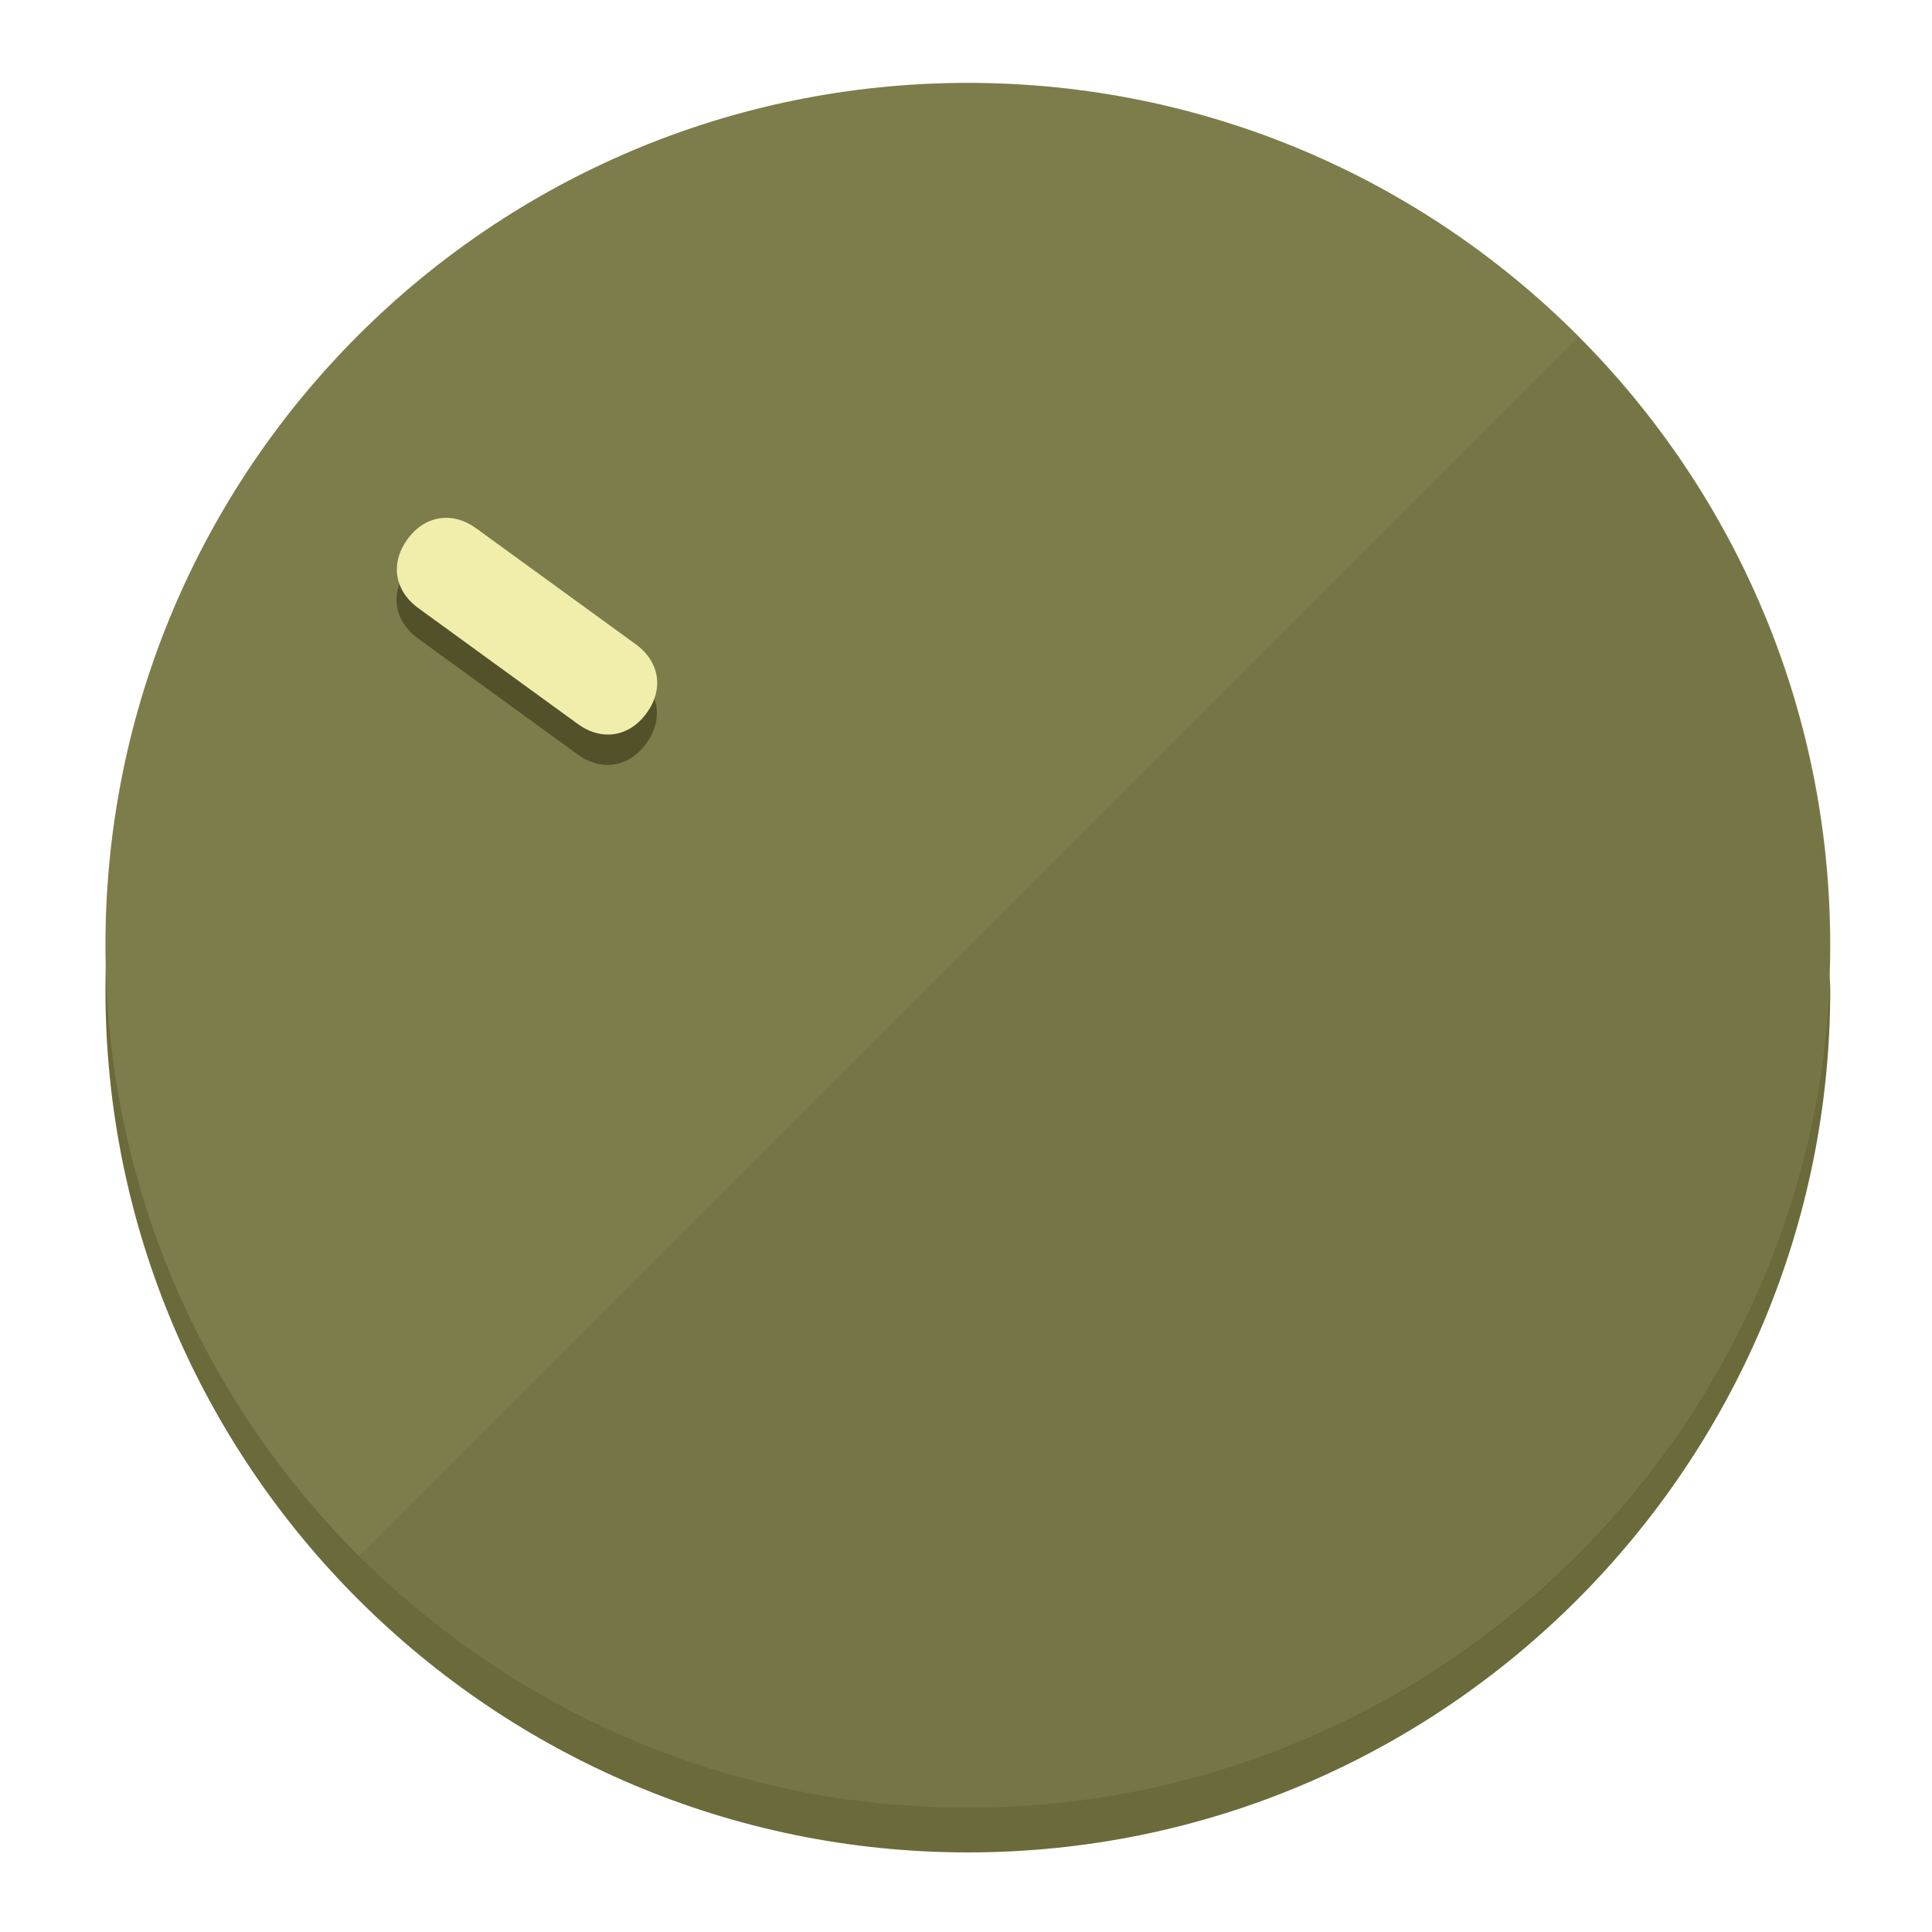
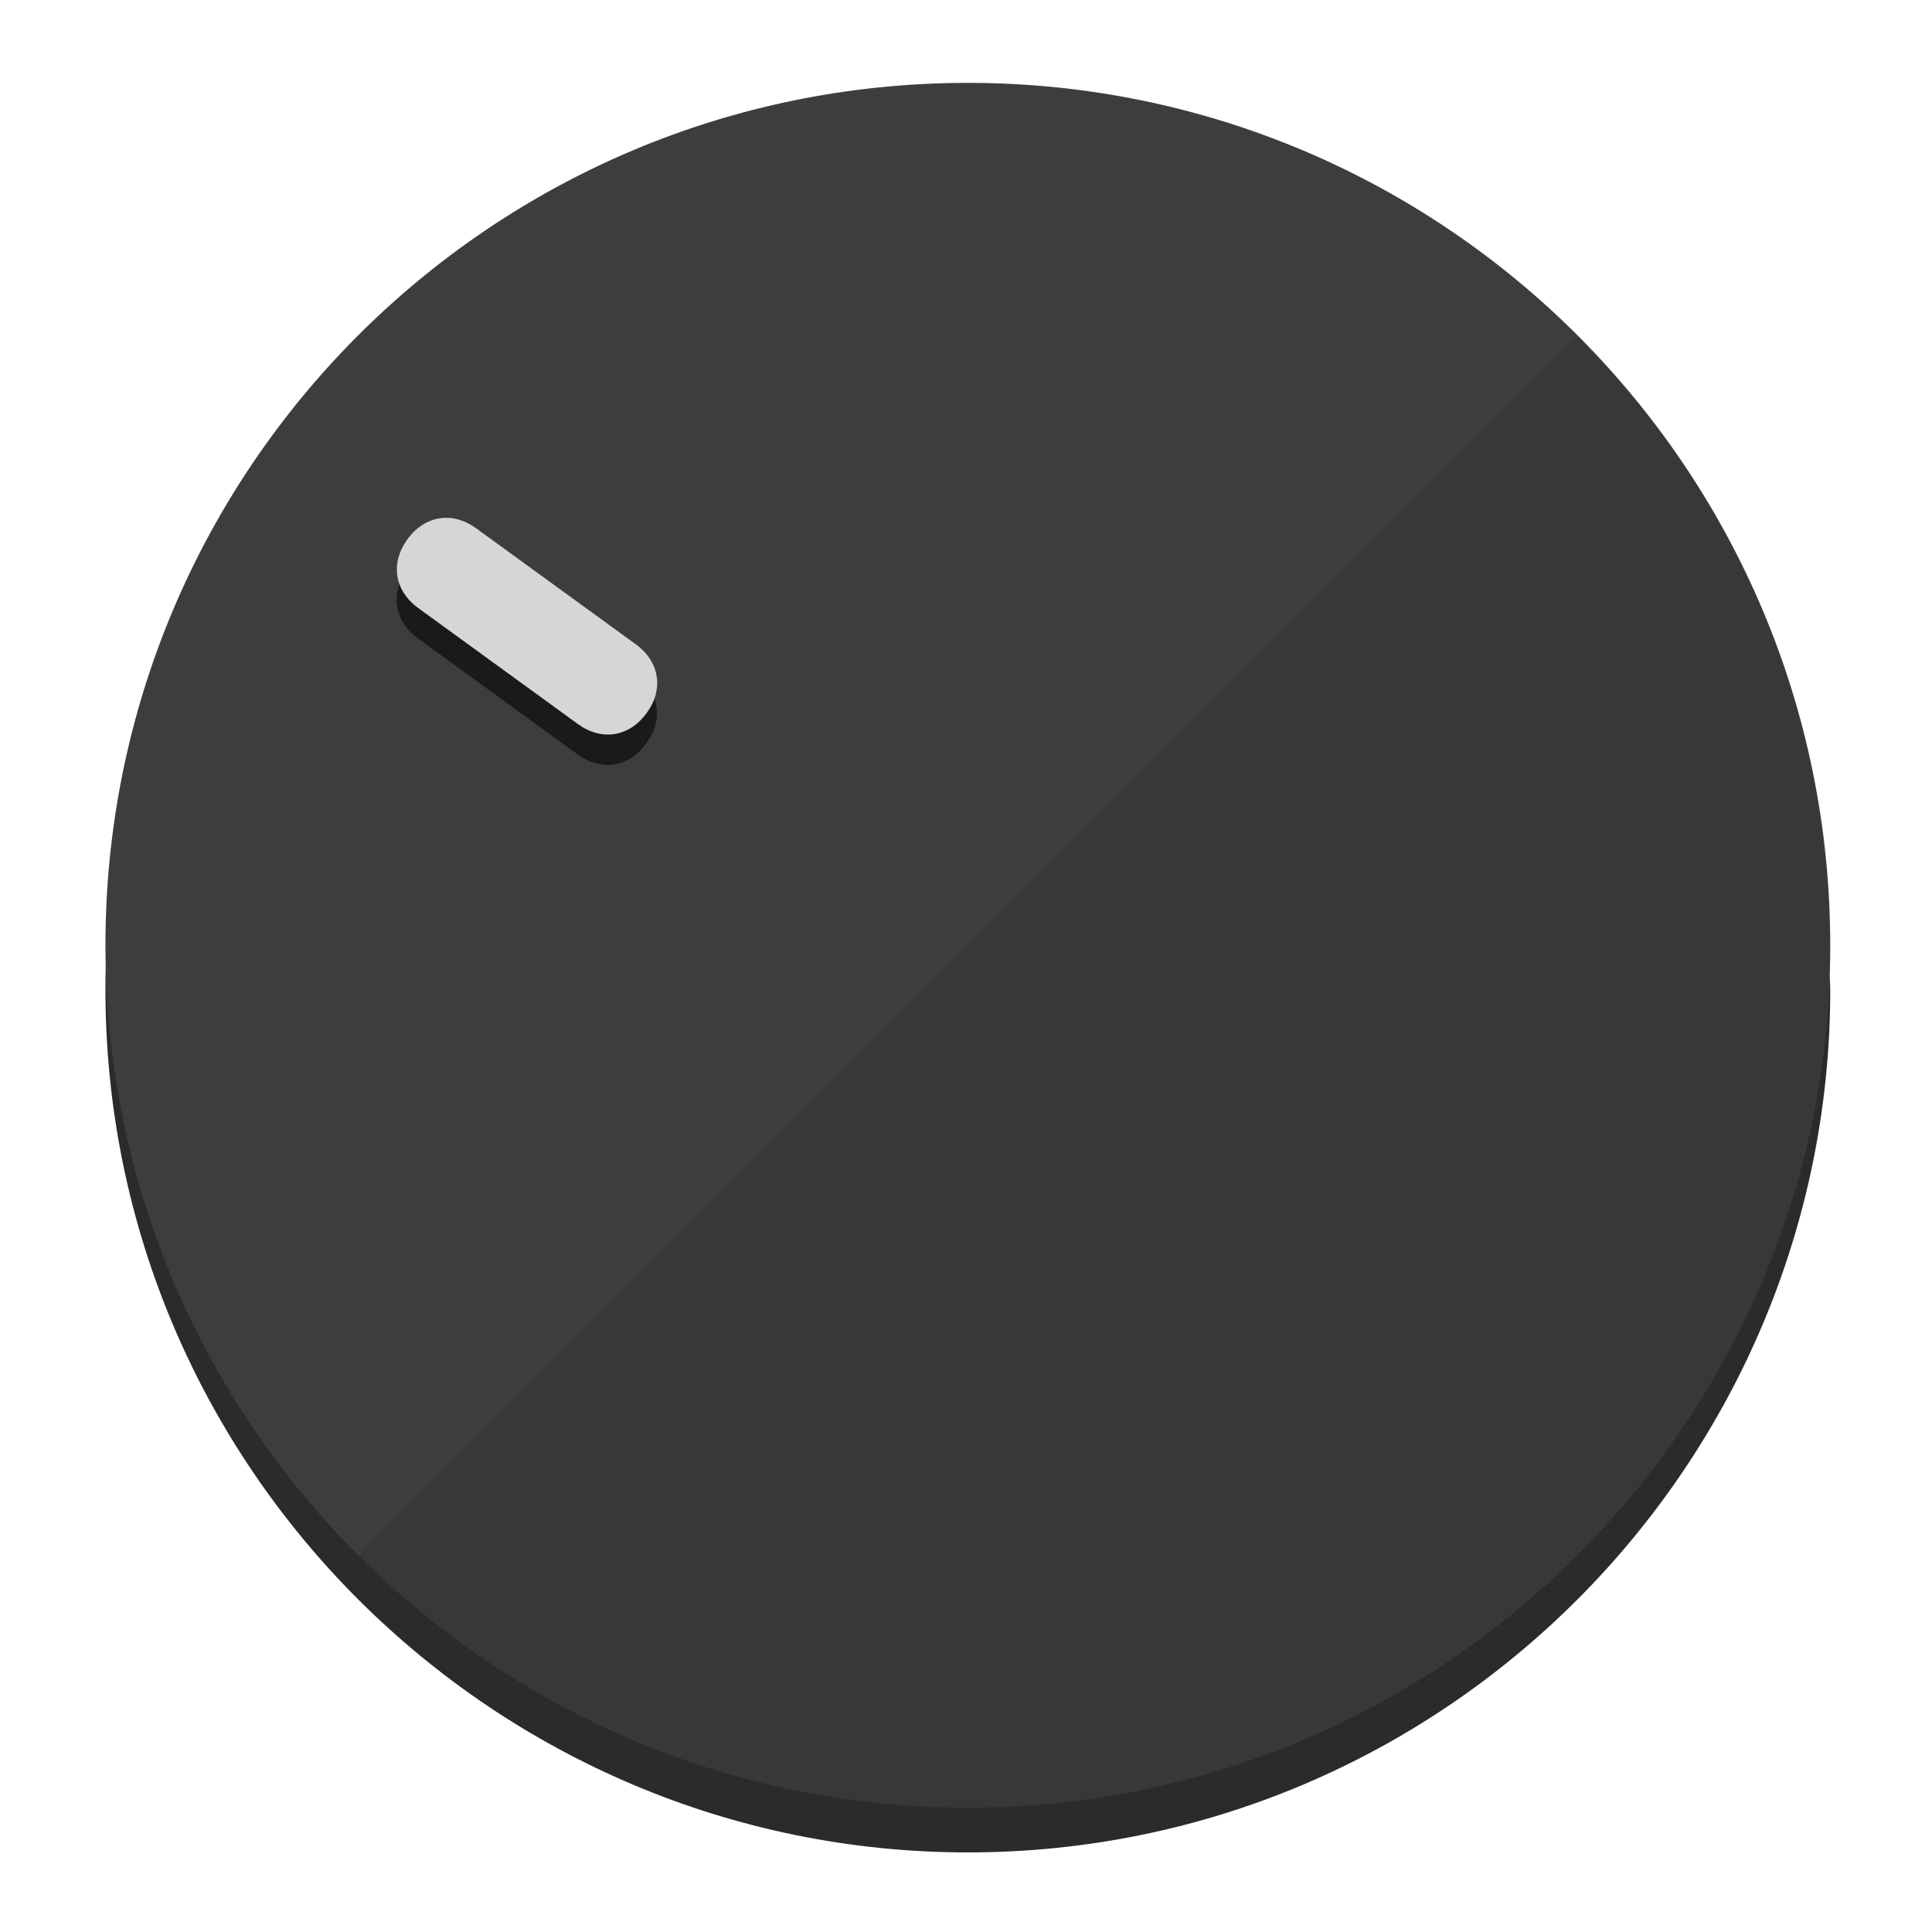
<svg xmlns="http://www.w3.org/2000/svg" height="120px" width="120px" version="1.1" id="Layer_1" viewBox="0 0 496.8 496.8" xml:space="preserve">
  <defs id="defs23" />
  <g id="g3158">
-     <path style="display:inline;fill:#6B6A3A;fill-opacity:1;stroke-width:1.584" d="m 248.875,445.92 c 116.582,0 212.89,-91.238 220.493,-205.286 0,5.069 1.267,8.87 1.267,13.939 0,121.651 -98.842,221.76 -221.76,221.76 -121.651,0 -221.76,-98.842 -221.76,-221.76 0,-5.069 0,-8.87 1.267,-13.939 7.603,114.048 103.91,205.286 220.493,205.286 z" id="path8" />
-     <circle style="display:inline;fill:#7D7C4B;fill-opacity:1;stroke-width:1.584" cx="248.875" cy="243.071" r="221.76" id="circle12" />
-     <path style="display:inline;fill:#525129;fill-opacity:0.154;stroke-width:1.587" d="m 405.744,86.606 c 86.308,86.308 86.308,227.193 0,313.5 -86.308,86.308 -227.193,86.308 -313.5,0" id="path14" />
+     <path style="display:inline;fill:#2B2B2B;fill-opacity:1;stroke-width:1.584" d="m 248.875,445.92 c 116.582,0 212.89,-91.238 220.493,-205.286 0,5.069 1.267,8.87 1.267,13.939 0,121.651 -98.842,221.76 -221.76,221.76 -121.651,0 -221.76,-98.842 -221.76,-221.76 0,-5.069 0,-8.87 1.267,-13.939 7.603,114.048 103.91,205.286 220.493,205.286 z" id="path8" />
+     <circle style="display:inline;fill:#3D3D3D;fill-opacity:1;stroke-width:1.584" cx="248.875" cy="243.071" r="221.76" id="circle12" />
+     <path style="display:inline;fill:#1A1A1A;fill-opacity:0.154;stroke-width:1.587" d="m 405.744,86.606 c 86.308,86.308 86.308,227.193 0,313.5 -86.308,86.308 -227.193,86.308 -313.5,0" id="path14" />
  </g>
  <g id="g3198">
    <circle style="display:none;fill:#000000;fill-opacity:0;stroke-width:1.584" cx="-51.017" cy="344.188" r="221.76" id="circle12-3" transform="rotate(-54)" />
-     <path style="display:inline;fill:#525129;fill-opacity:1;stroke-width:1.584" d="m 163.397,173.469 c 6.151,4.469 7.272,11.549 2.803,17.7 v 0 c -4.469,6.151 -11.549,7.272 -17.7,2.803 l -41.007,-29.794 c -6.151,-4.469 -7.272,-11.549 -2.803,-17.7 v 0 c 4.469,-6.151 11.549,-7.272 17.7,-2.803 z" id="path3789" />
-     <path style="display:inline;fill:#F0EEAA;stroke-width:1.584" d="m 163.475,165.664 c 6.151,4.469 7.272,11.549 2.803,17.7 v 0 c -4.469,6.151 -11.549,7.272 -17.7,2.803 l -41.007,-29.794 c -6.151,-4.469 -7.272,-11.549 -2.803,-17.7 v 0 c 4.469,-6.151 11.549,-7.272 17.7,-2.803 z" id="path915" />
+     <path style="display:inline;fill:#1A1A1A;fill-opacity:1;stroke-width:1.584" d="m 163.397,173.469 c 6.151,4.469 7.272,11.549 2.803,17.7 v 0 c -4.469,6.151 -11.549,7.272 -17.7,2.803 l -41.007,-29.794 c -6.151,-4.469 -7.272,-11.549 -2.803,-17.7 v 0 c 4.469,-6.151 11.549,-7.272 17.7,-2.803 z" id="path3789" />
+     <path style="display:inline;fill:#D6D6D6;stroke-width:1.584" d="m 163.475,165.664 c 6.151,4.469 7.272,11.549 2.803,17.7 v 0 c -4.469,6.151 -11.549,7.272 -17.7,2.803 l -41.007,-29.794 c -6.151,-4.469 -7.272,-11.549 -2.803,-17.7 v 0 c 4.469,-6.151 11.549,-7.272 17.7,-2.803 z" id="path915" />
  </g>
</svg>
